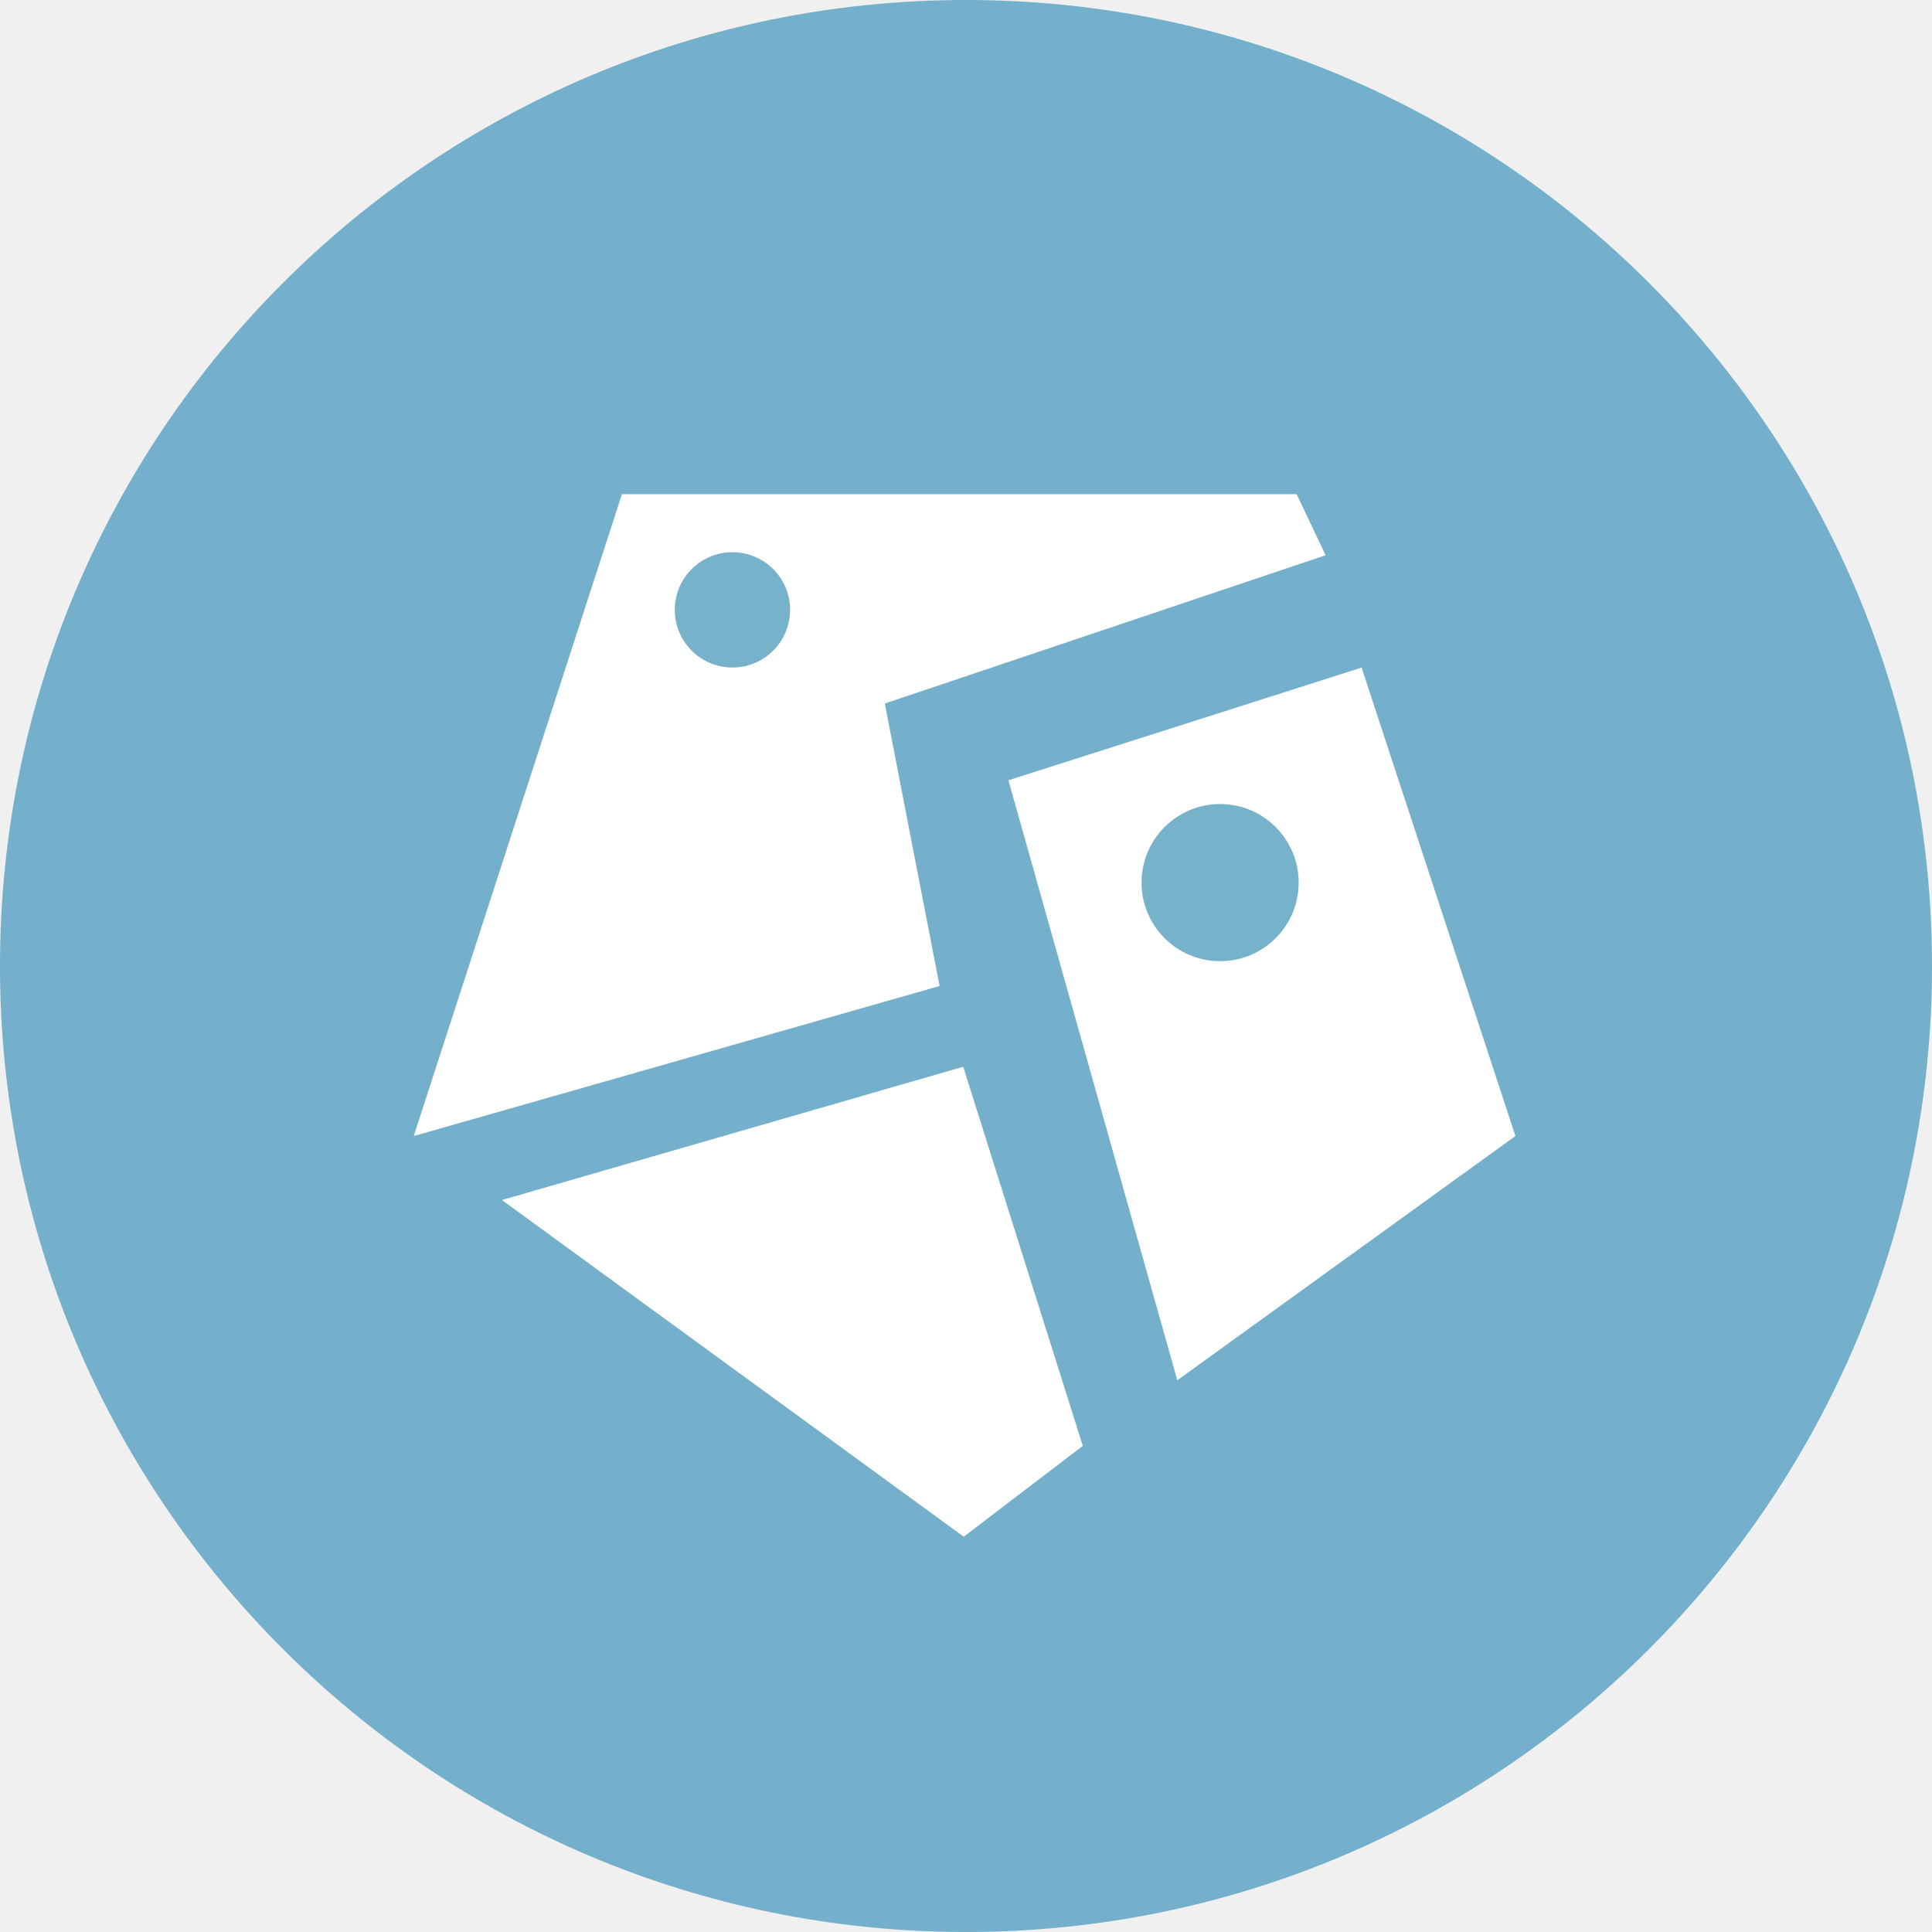
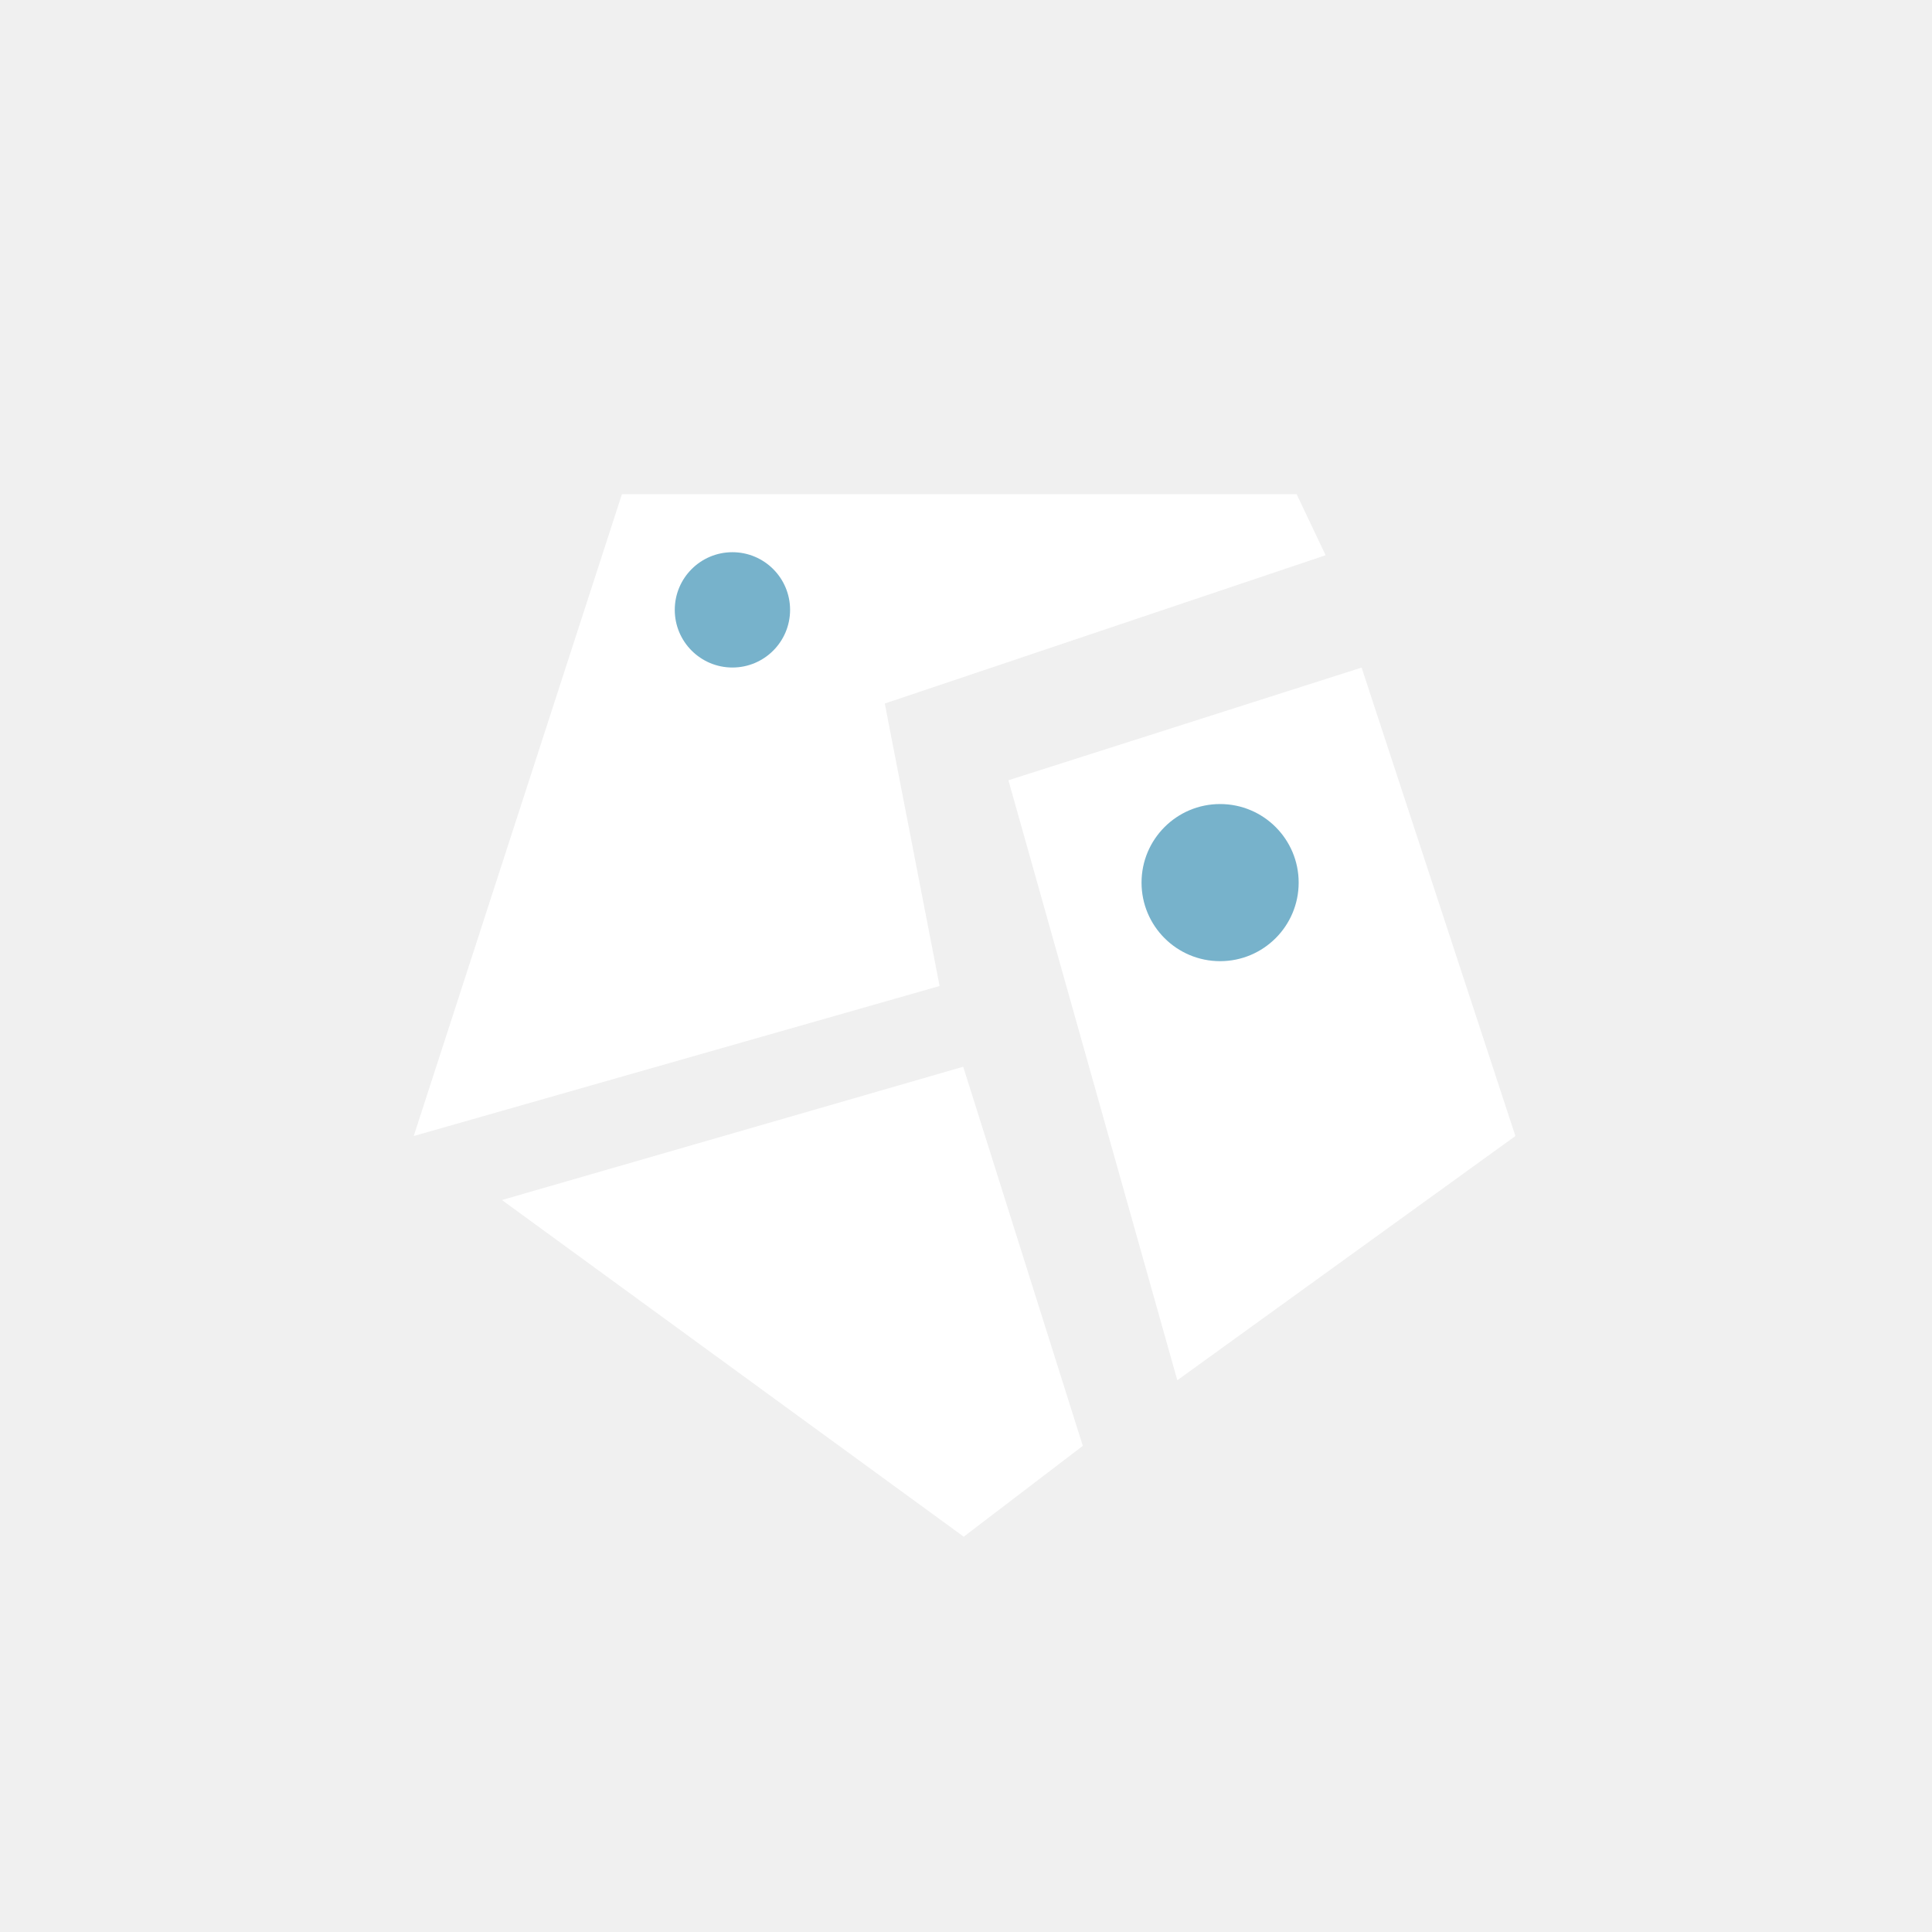
<svg xmlns="http://www.w3.org/2000/svg" id="Layer_1" data-name="Layer 1" viewBox="0 0 256 256">
  <defs>
    <style>
      .cls-1 {
        fill: #fff;
      }

      .cls-2 {
        fill: #77b2cb;
      }

      .cls-3 {
        fill: #74b0cb;
      }
    </style>
  </defs>
-   <circle class="cls-3" cx="128" cy="128" r="128" />
  <path class="cls-1" d="M117.24,93.22c2.6,13.41,4.78,24.66,7.26,37.43-22.73,6.49-44.68,12.75-69.68,19.88,9.84-30.35,18.66-57.52,27.59-85.05h89.4c.95,2.01,2.13,4.49,3.84,8.09-19.64,6.61-38.27,12.88-58.41,19.65Z" />
  <path class="cls-1" d="M200.8,150.53c-14.91,10.77-28.49,20.58-44.8,32.36-7.75-27.52-14.82-52.63-22.38-79.5,16.5-5.26,30.78-9.82,46.8-14.93,6.96,21.21,13.5,41.12,20.38,62.07Z" />
  <path class="cls-1" d="M143.47,191.59c-5.22,3.98-10.06,7.68-15.77,12.03-19.71-14.37-38.84-28.32-61.19-44.61,22.17-6.41,40.89-11.82,61.12-17.66,5.46,17.32,10.48,33.22,15.85,50.24Z" />
  <circle class="cls-2" cx="97.05" cy="80.81" r="7.64" />
  <circle class="cls-2" cx="161.67" cy="116.95" r="10.41" />
</svg>
